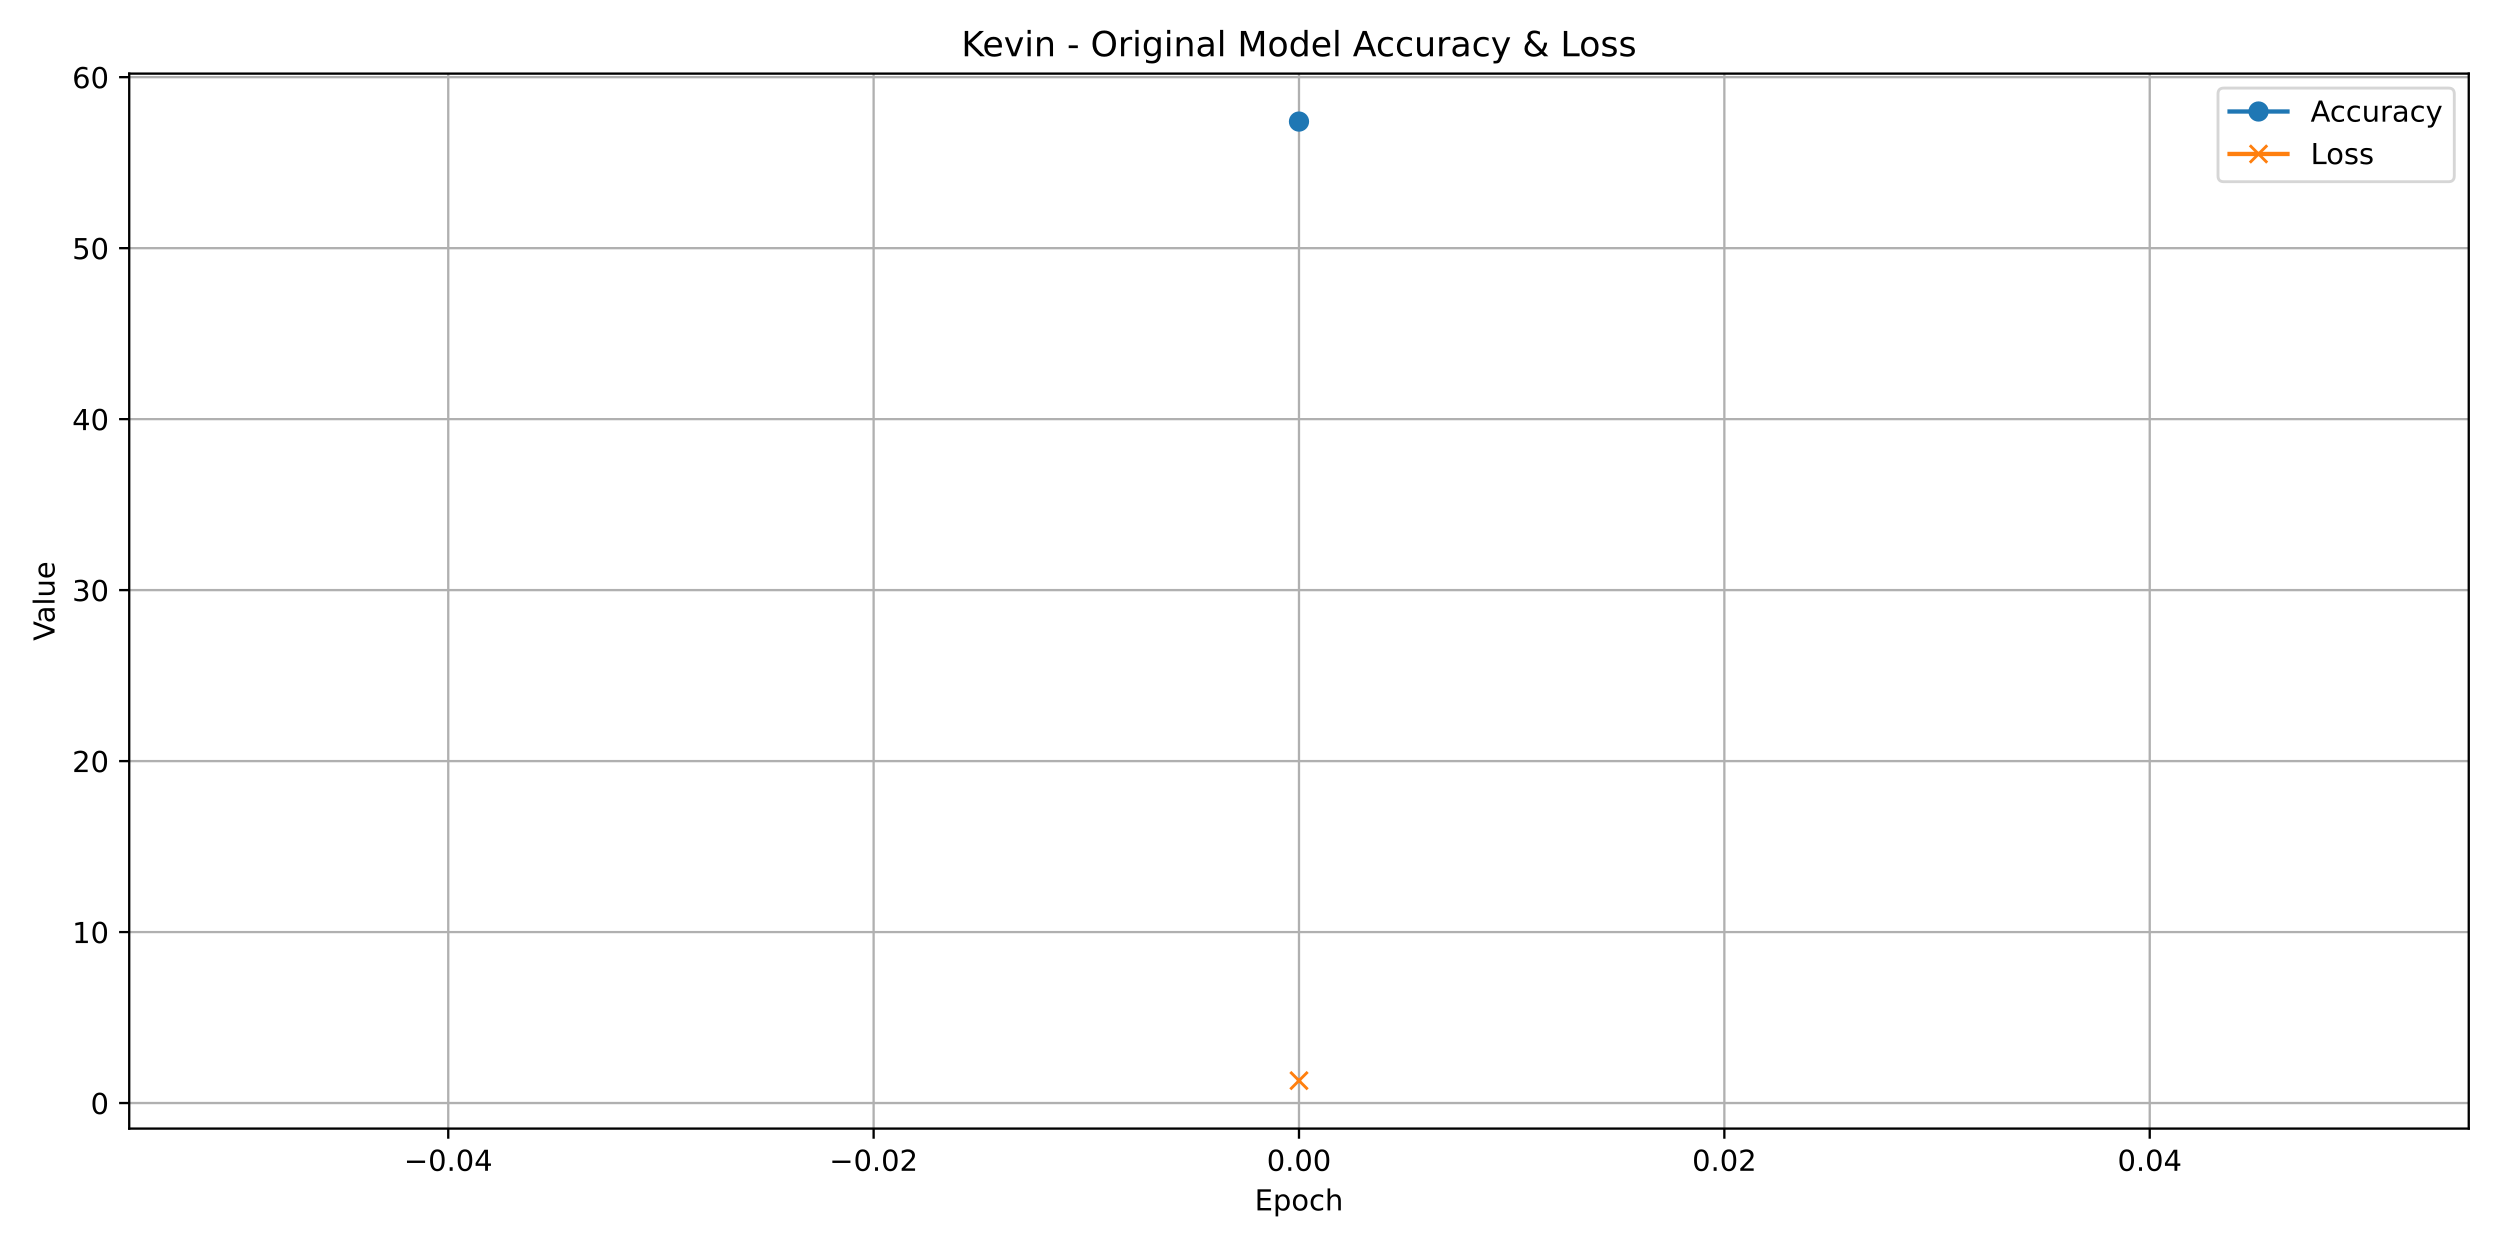
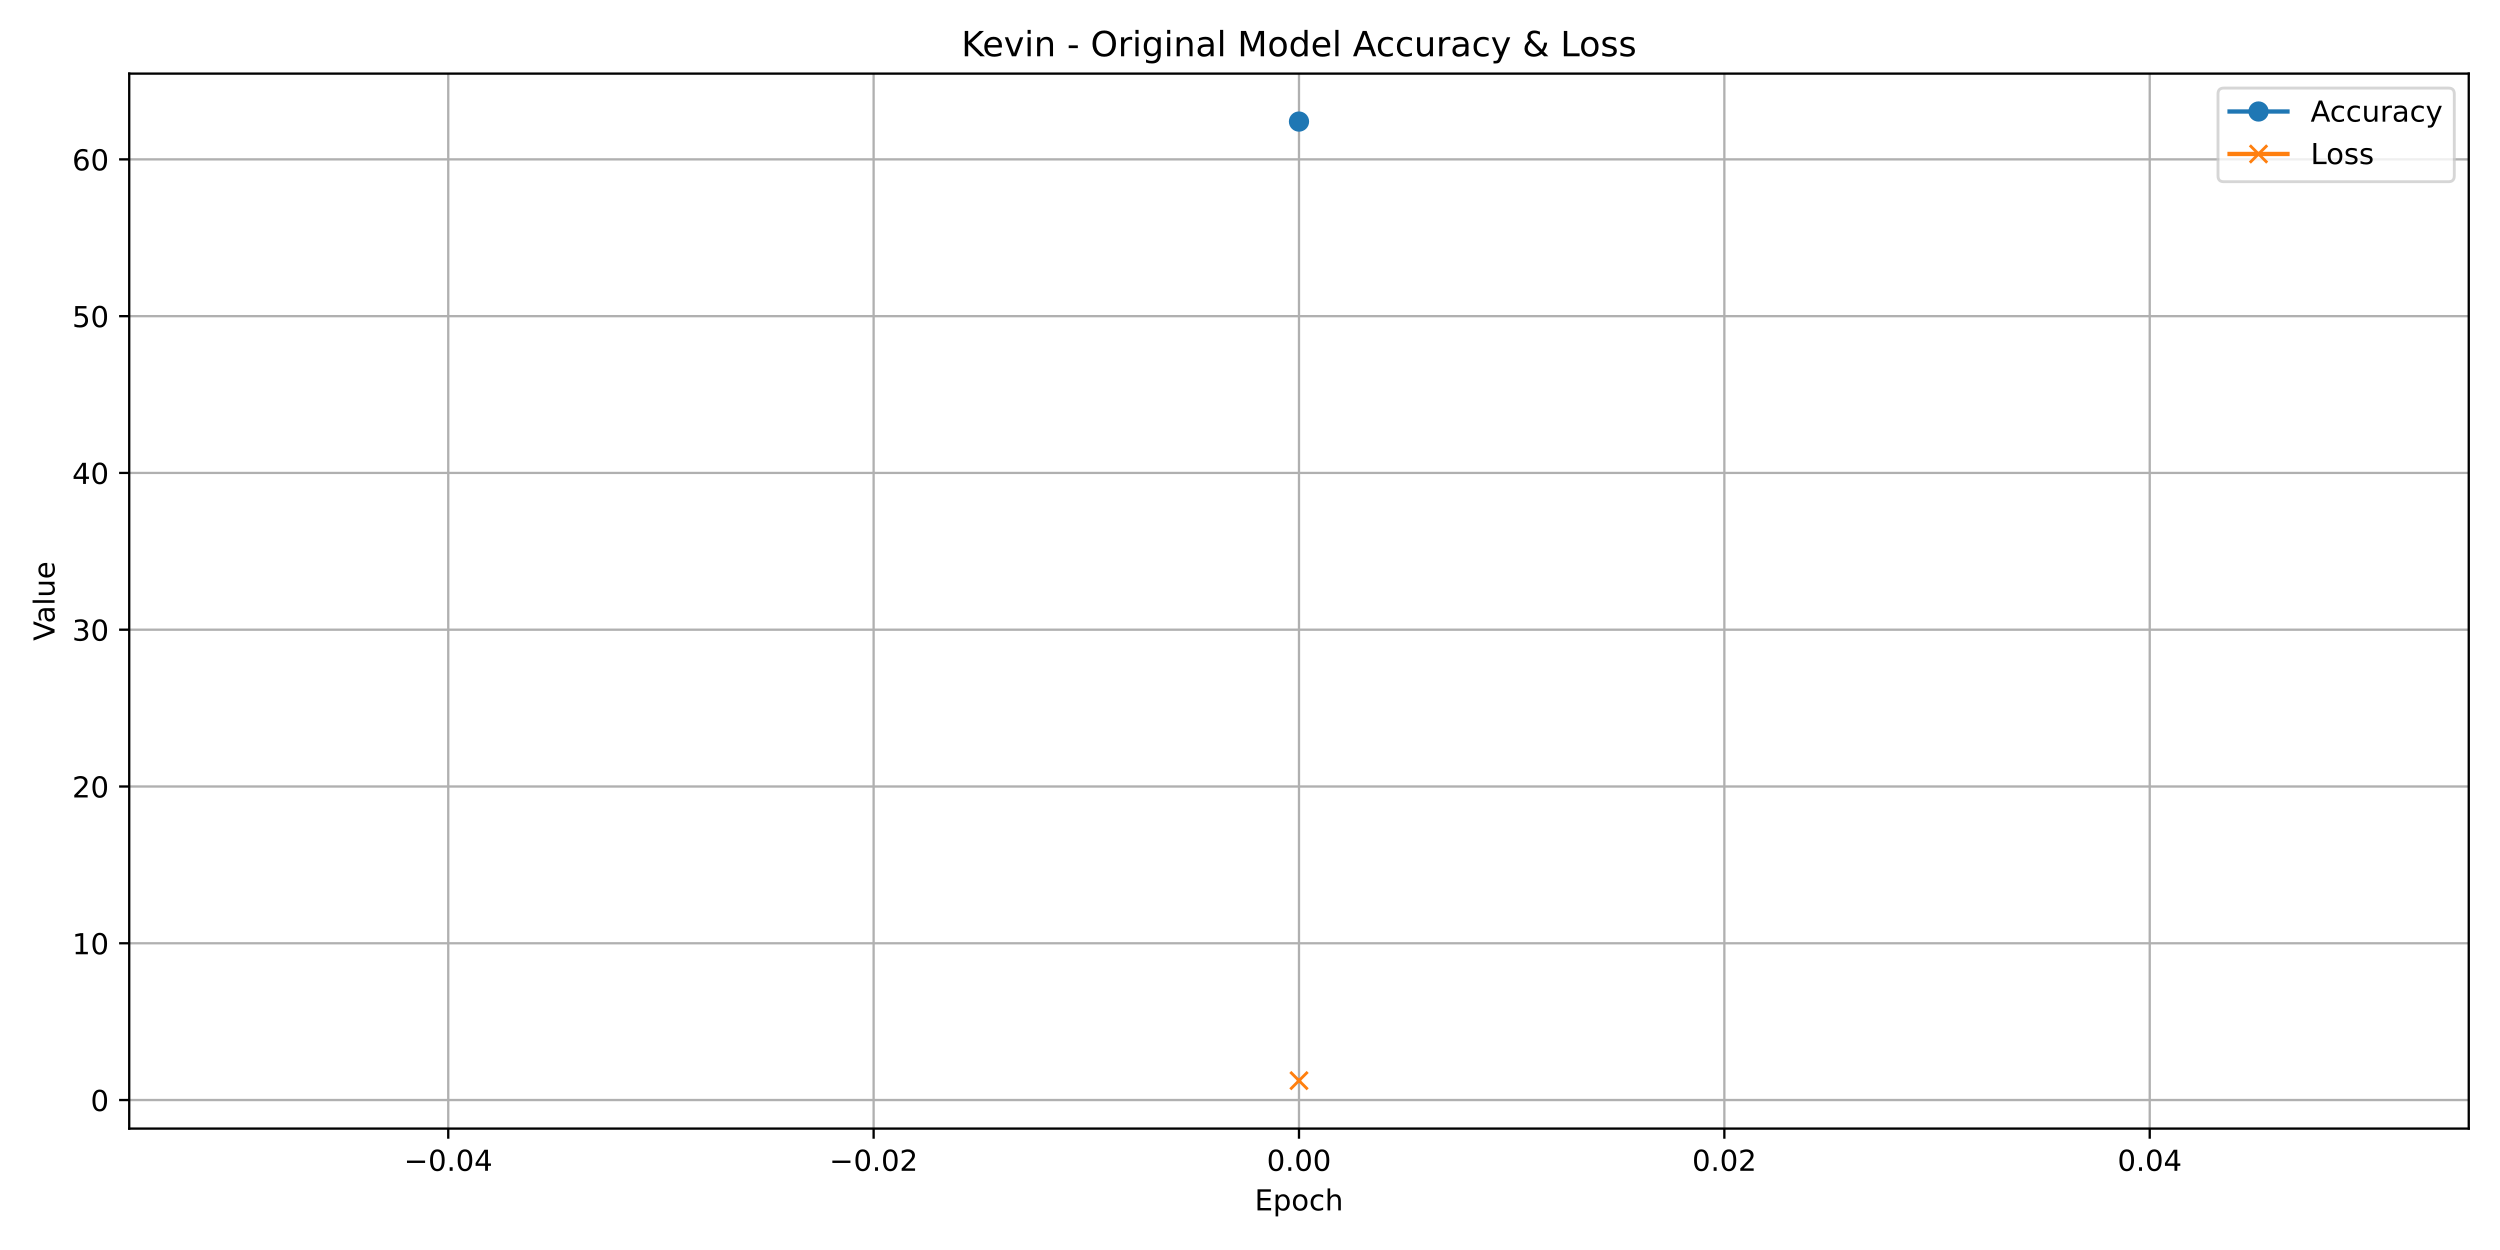
<svg xmlns="http://www.w3.org/2000/svg" xmlns:xlink="http://www.w3.org/1999/xlink" width="864pt" height="432pt" viewBox="0 0 864 432" version="1.1">
  <defs>
    <style type="text/css">*{stroke-linejoin: round; stroke-linecap: butt}</style>
  </defs>
  <g id="figure_1">
    <g id="patch_1">
      <path d="M 0 432  L 864 432  L 864 0  L 0 0  z " style="fill: #ffffff" />
    </g>
    <g id="axes_1">
      <g id="patch_2">
        <path d="M 44.66 390.04  L 853.2 390.04  L 853.2 25.44  L 44.66 25.44  z " style="fill: #ffffff" />
      </g>
      <g id="matplotlib.axis_1">
        <g id="xtick_1">
          <g id="line2d_1">
-             <path d="M 154.915 390.04  L 154.915 25.44  " clip-path="url(#p4e2d807f21)" style="fill: none; stroke: #b0b0b0; stroke-width: 0.8; stroke-linecap: square" />
+             <path d="M 154.915 390.04  L 154.915 25.44  " clip-path="url(#pe907d3f04f)" style="fill: none; stroke: #b0b0b0; stroke-width: 0.8; stroke-linecap: square" />
          </g>
          <g id="line2d_2">
            <defs>
-               <path id="mdd598f5497" d="M 0 0  L 0 3.5  " style="stroke: #000000; stroke-width: 0.8" />
+               <path id="ma01ef2c5df" d="M 0 0  L 0 3.5  " style="stroke: #000000; stroke-width: 0.8" />
            </defs>
            <g>
-               <use xlink:href="#mdd598f5497" x="154.915" y="390.04" style="stroke: #000000; stroke-width: 0.8" />
+               <use xlink:href="#ma01ef2c5df" x="154.915" y="390.04" style="stroke: #000000; stroke-width: 0.8" />
            </g>
          </g>
          <g id="text_1">
            <g transform="translate(139.5928 404.6384) scale(0.1 -0.1)">
              <defs>
                <path id="DejaVuSans-2212" d="M 678 2272  L 4684 2272  L 4684 1741  L 678 1741  L 678 2272  z " transform="scale(0.015625)" />
                <path id="DejaVuSans-30" d="M 2034 4250  Q 1547 4250 1301 3770  Q 1056 3291 1056 2328  Q 1056 1369 1301 889  Q 1547 409 2034 409  Q 2525 409 2770 889  Q 3016 1369 3016 2328  Q 3016 3291 2770 3770  Q 2525 4250 2034 4250  z M 2034 4750  Q 2819 4750 3233 4129  Q 3647 3509 3647 2328  Q 3647 1150 3233 529  Q 2819 -91 2034 -91  Q 1250 -91 836 529  Q 422 1150 422 2328  Q 422 3509 836 4129  Q 1250 4750 2034 4750  z " transform="scale(0.015625)" />
                <path id="DejaVuSans-2e" d="M 684 794  L 1344 794  L 1344 0  L 684 0  L 684 794  z " transform="scale(0.015625)" />
                <path id="DejaVuSans-34" d="M 2419 4116  L 825 1625  L 2419 1625  L 2419 4116  z M 2253 4666  L 3047 4666  L 3047 1625  L 3713 1625  L 3713 1100  L 3047 1100  L 3047 0  L 2419 0  L 2419 1100  L 313 1100  L 313 1709  L 2253 4666  z " transform="scale(0.015625)" />
              </defs>
              <use xlink:href="#DejaVuSans-2212" />
              <use xlink:href="#DejaVuSans-30" transform="translate(83.78906 0)" />
              <use xlink:href="#DejaVuSans-2e" transform="translate(147.4121 0)" />
              <use xlink:href="#DejaVuSans-30" transform="translate(179.1992 0)" />
              <use xlink:href="#DejaVuSans-34" transform="translate(242.8223 0)" />
            </g>
          </g>
        </g>
        <g id="xtick_2">
          <g id="line2d_3">
-             <path d="M 301.923 390.04  L 301.923 25.44  " clip-path="url(#p4e2d807f21)" style="fill: none; stroke: #b0b0b0; stroke-width: 0.8; stroke-linecap: square" />
+             <path d="M 301.923 390.04  L 301.923 25.44  " clip-path="url(#pe907d3f04f)" style="fill: none; stroke: #b0b0b0; stroke-width: 0.8; stroke-linecap: square" />
          </g>
          <g id="line2d_4">
            <g>
-               <use xlink:href="#mdd598f5497" x="301.923" y="390.04" style="stroke: #000000; stroke-width: 0.8" />
+               <use xlink:href="#ma01ef2c5df" x="301.923" y="390.04" style="stroke: #000000; stroke-width: 0.8" />
            </g>
          </g>
          <g id="text_2">
            <g transform="translate(286.6001 404.6384) scale(0.1 -0.1)">
              <defs>
                <path id="DejaVuSans-32" d="M 1228 531  L 3431 531  L 3431 0  L 469 0  L 469 531  Q 828 903 1448 1529  Q 2069 2156 2228 2338  Q 2531 2678 2651 2914  Q 2772 3150 2772 3378  Q 2772 3750 2511 3984  Q 2250 4219 1831 4219  Q 1534 4219 1204 4116  Q 875 4013 500 3803  L 500 4441  Q 881 4594 1212 4672  Q 1544 4750 1819 4750  Q 2544 4750 2975 4387  Q 3406 4025 3406 3419  Q 3406 3131 3298 2873  Q 3191 2616 2906 2266  Q 2828 2175 2409 1742  Q 1991 1309 1228 531  z " transform="scale(0.015625)" />
              </defs>
              <use xlink:href="#DejaVuSans-2212" />
              <use xlink:href="#DejaVuSans-30" transform="translate(83.78906 0)" />
              <use xlink:href="#DejaVuSans-2e" transform="translate(147.4121 0)" />
              <use xlink:href="#DejaVuSans-30" transform="translate(179.1992 0)" />
              <use xlink:href="#DejaVuSans-32" transform="translate(242.8223 0)" />
            </g>
          </g>
        </g>
        <g id="xtick_3">
          <g id="line2d_5">
-             <path d="M 448.93 390.04  L 448.93 25.44  " clip-path="url(#p4e2d807f21)" style="fill: none; stroke: #b0b0b0; stroke-width: 0.8; stroke-linecap: square" />
+             <path d="M 448.93 390.04  L 448.93 25.44  " clip-path="url(#pe907d3f04f)" style="fill: none; stroke: #b0b0b0; stroke-width: 0.8; stroke-linecap: square" />
          </g>
          <g id="line2d_6">
            <g>
-               <use xlink:href="#mdd598f5497" x="448.93" y="390.04" style="stroke: #000000; stroke-width: 0.8" />
+               <use xlink:href="#ma01ef2c5df" x="448.93" y="390.04" style="stroke: #000000; stroke-width: 0.8" />
            </g>
          </g>
          <g id="text_3">
            <g transform="translate(437.7972 404.6384) scale(0.1 -0.1)">
              <use xlink:href="#DejaVuSans-30" />
              <use xlink:href="#DejaVuSans-2e" transform="translate(63.62305 0)" />
              <use xlink:href="#DejaVuSans-30" transform="translate(95.41016 0)" />
              <use xlink:href="#DejaVuSans-30" transform="translate(159.0332 0)" />
            </g>
          </g>
        </g>
        <g id="xtick_4">
          <g id="line2d_7">
-             <path d="M 595.937 390.04  L 595.937 25.44  " clip-path="url(#p4e2d807f21)" style="fill: none; stroke: #b0b0b0; stroke-width: 0.8; stroke-linecap: square" />
+             <path d="M 595.937 390.04  L 595.937 25.44  " clip-path="url(#pe907d3f04f)" style="fill: none; stroke: #b0b0b0; stroke-width: 0.8; stroke-linecap: square" />
          </g>
          <g id="line2d_8">
            <g>
-               <use xlink:href="#mdd598f5497" x="595.937" y="390.04" style="stroke: #000000; stroke-width: 0.8" />
+               <use xlink:href="#ma01ef2c5df" x="595.937" y="390.04" style="stroke: #000000; stroke-width: 0.8" />
            </g>
          </g>
          <g id="text_4">
            <g transform="translate(584.8045 404.6384) scale(0.1 -0.1)">
              <use xlink:href="#DejaVuSans-30" />
              <use xlink:href="#DejaVuSans-2e" transform="translate(63.62305 0)" />
              <use xlink:href="#DejaVuSans-30" transform="translate(95.41016 0)" />
              <use xlink:href="#DejaVuSans-32" transform="translate(159.0332 0)" />
            </g>
          </g>
        </g>
        <g id="xtick_5">
          <g id="line2d_9">
-             <path d="M 742.945 390.04  L 742.945 25.44  " clip-path="url(#p4e2d807f21)" style="fill: none; stroke: #b0b0b0; stroke-width: 0.8; stroke-linecap: square" />
+             <path d="M 742.945 390.04  L 742.945 25.44  " clip-path="url(#pe907d3f04f)" style="fill: none; stroke: #b0b0b0; stroke-width: 0.8; stroke-linecap: square" />
          </g>
          <g id="line2d_10">
            <g>
-               <use xlink:href="#mdd598f5497" x="742.945" y="390.04" style="stroke: #000000; stroke-width: 0.8" />
+               <use xlink:href="#ma01ef2c5df" x="742.945" y="390.04" style="stroke: #000000; stroke-width: 0.8" />
            </g>
          </g>
          <g id="text_5">
            <g transform="translate(731.8117 404.6384) scale(0.1 -0.1)">
              <use xlink:href="#DejaVuSans-30" />
              <use xlink:href="#DejaVuSans-2e" transform="translate(63.62305 0)" />
              <use xlink:href="#DejaVuSans-30" transform="translate(95.41016 0)" />
              <use xlink:href="#DejaVuSans-34" transform="translate(159.0332 0)" />
            </g>
          </g>
        </g>
        <g id="text_6">
          <g transform="translate(433.6191 418.3166) scale(0.1 -0.1)">
            <defs>
              <path id="DejaVuSans-45" d="M 628 4666  L 3578 4666  L 3578 4134  L 1259 4134  L 1259 2753  L 3481 2753  L 3481 2222  L 1259 2222  L 1259 531  L 3634 531  L 3634 0  L 628 0  L 628 4666  z " transform="scale(0.015625)" />
              <path id="DejaVuSans-70" d="M 1159 525  L 1159 -1331  L 581 -1331  L 581 3500  L 1159 3500  L 1159 2969  Q 1341 3281 1617 3432  Q 1894 3584 2278 3584  Q 2916 3584 3314 3078  Q 3713 2572 3713 1747  Q 3713 922 3314 415  Q 2916 -91 2278 -91  Q 1894 -91 1617 61  Q 1341 213 1159 525  z M 3116 1747  Q 3116 2381 2855 2742  Q 2594 3103 2138 3103  Q 1681 3103 1420 2742  Q 1159 2381 1159 1747  Q 1159 1113 1420 752  Q 1681 391 2138 391  Q 2594 391 2855 752  Q 3116 1113 3116 1747  z " transform="scale(0.015625)" />
              <path id="DejaVuSans-6f" d="M 1959 3097  Q 1497 3097 1228 2736  Q 959 2375 959 1747  Q 959 1119 1226 758  Q 1494 397 1959 397  Q 2419 397 2687 759  Q 2956 1122 2956 1747  Q 2956 2369 2687 2733  Q 2419 3097 1959 3097  z M 1959 3584  Q 2709 3584 3137 3096  Q 3566 2609 3566 1747  Q 3566 888 3137 398  Q 2709 -91 1959 -91  Q 1206 -91 779 398  Q 353 888 353 1747  Q 353 2609 779 3096  Q 1206 3584 1959 3584  z " transform="scale(0.015625)" />
              <path id="DejaVuSans-63" d="M 3122 3366  L 3122 2828  Q 2878 2963 2633 3030  Q 2388 3097 2138 3097  Q 1578 3097 1268 2742  Q 959 2388 959 1747  Q 959 1106 1268 751  Q 1578 397 2138 397  Q 2388 397 2633 464  Q 2878 531 3122 666  L 3122 134  Q 2881 22 2623 -34  Q 2366 -91 2075 -91  Q 1284 -91 818 406  Q 353 903 353 1747  Q 353 2603 823 3093  Q 1294 3584 2113 3584  Q 2378 3584 2631 3529  Q 2884 3475 3122 3366  z " transform="scale(0.015625)" />
              <path id="DejaVuSans-68" d="M 3513 2113  L 3513 0  L 2938 0  L 2938 2094  Q 2938 2591 2744 2837  Q 2550 3084 2163 3084  Q 1697 3084 1428 2787  Q 1159 2491 1159 1978  L 1159 0  L 581 0  L 581 4863  L 1159 4863  L 1159 2956  Q 1366 3272 1645 3428  Q 1925 3584 2291 3584  Q 2894 3584 3203 3211  Q 3513 2838 3513 2113  z " transform="scale(0.015625)" />
            </defs>
            <use xlink:href="#DejaVuSans-45" />
            <use xlink:href="#DejaVuSans-70" transform="translate(63.18359 0)" />
            <use xlink:href="#DejaVuSans-6f" transform="translate(126.6602 0)" />
            <use xlink:href="#DejaVuSans-63" transform="translate(187.8418 0)" />
            <use xlink:href="#DejaVuSans-68" transform="translate(242.8223 0)" />
          </g>
        </g>
      </g>
      <g id="matplotlib.axis_2">
        <g id="ytick_1">
          <g id="line2d_11">
-             <path d="M 44.66 381.209  L 853.2 381.209  " clip-path="url(#p4e2d807f21)" style="fill: none; stroke: #b0b0b0; stroke-width: 0.8; stroke-linecap: square" />
+             <path d="M 44.66 380.174  L 853.2 380.174  " clip-path="url(#pe907d3f04f)" style="fill: none; stroke: #b0b0b0; stroke-width: 0.8; stroke-linecap: square" />
          </g>
          <g id="line2d_12">
            <defs>
-               <path id="ma1dcaa9458" d="M 0 0  L -3.5 0  " style="stroke: #000000; stroke-width: 0.8" />
+               <path id="md768767565" d="M 0 0  L -3.5 0  " style="stroke: #000000; stroke-width: 0.8" />
            </defs>
            <g>
-               <use xlink:href="#ma1dcaa9458" x="44.66" y="381.209" style="stroke: #000000; stroke-width: 0.8" />
+               <use xlink:href="#md768767565" x="44.66" y="380.174" style="stroke: #000000; stroke-width: 0.8" />
            </g>
          </g>
          <g id="text_7">
-             <g transform="translate(31.2975 385.0085) scale(0.1 -0.1)">
+             <g transform="translate(31.2975 383.9732) scale(0.1 -0.1)">
              <use xlink:href="#DejaVuSans-30" />
            </g>
          </g>
        </g>
        <g id="ytick_2">
          <g id="line2d_13">
-             <path d="M 44.66 322.12  L 853.2 322.12  " clip-path="url(#p4e2d807f21)" style="fill: none; stroke: #b0b0b0; stroke-width: 0.8; stroke-linecap: square" />
+             <path d="M 44.66 325.992  L 853.2 325.992  " clip-path="url(#pe907d3f04f)" style="fill: none; stroke: #b0b0b0; stroke-width: 0.8; stroke-linecap: square" />
          </g>
          <g id="line2d_14">
            <g>
-               <use xlink:href="#ma1dcaa9458" x="44.66" y="322.12" style="stroke: #000000; stroke-width: 0.8" />
+               <use xlink:href="#md768767565" x="44.66" y="325.992" style="stroke: #000000; stroke-width: 0.8" />
            </g>
          </g>
          <g id="text_8">
-             <g transform="translate(24.935 325.9191) scale(0.1 -0.1)">
+             <g transform="translate(24.935 329.7911) scale(0.1 -0.1)">
              <defs>
                <path id="DejaVuSans-31" d="M 794 531  L 1825 531  L 1825 4091  L 703 3866  L 703 4441  L 1819 4666  L 2450 4666  L 2450 531  L 3481 531  L 3481 0  L 794 0  L 794 531  z " transform="scale(0.015625)" />
              </defs>
              <use xlink:href="#DejaVuSans-31" />
              <use xlink:href="#DejaVuSans-30" transform="translate(63.62305 0)" />
            </g>
          </g>
        </g>
        <g id="ytick_3">
          <g id="line2d_15">
-             <path d="M 44.66 263.031  L 853.2 263.031  " clip-path="url(#p4e2d807f21)" style="fill: none; stroke: #b0b0b0; stroke-width: 0.8; stroke-linecap: square" />
+             <path d="M 44.66 271.81  L 853.2 271.81  " clip-path="url(#pe907d3f04f)" style="fill: none; stroke: #b0b0b0; stroke-width: 0.8; stroke-linecap: square" />
          </g>
          <g id="line2d_16">
            <g>
-               <use xlink:href="#ma1dcaa9458" x="44.66" y="263.031" style="stroke: #000000; stroke-width: 0.8" />
+               <use xlink:href="#md768767565" x="44.66" y="271.81" style="stroke: #000000; stroke-width: 0.8" />
            </g>
          </g>
          <g id="text_9">
-             <g transform="translate(24.935 266.8298) scale(0.1 -0.1)">
+             <g transform="translate(24.935 275.609) scale(0.1 -0.1)">
              <use xlink:href="#DejaVuSans-32" />
              <use xlink:href="#DejaVuSans-30" transform="translate(63.62305 0)" />
            </g>
          </g>
        </g>
        <g id="ytick_4">
          <g id="line2d_17">
-             <path d="M 44.66 203.941  L 853.2 203.941  " clip-path="url(#p4e2d807f21)" style="fill: none; stroke: #b0b0b0; stroke-width: 0.8; stroke-linecap: square" />
+             <path d="M 44.66 217.628  L 853.2 217.628  " clip-path="url(#pe907d3f04f)" style="fill: none; stroke: #b0b0b0; stroke-width: 0.8; stroke-linecap: square" />
          </g>
          <g id="line2d_18">
            <g>
-               <use xlink:href="#ma1dcaa9458" x="44.66" y="203.941" style="stroke: #000000; stroke-width: 0.8" />
+               <use xlink:href="#md768767565" x="44.66" y="217.628" style="stroke: #000000; stroke-width: 0.8" />
            </g>
          </g>
          <g id="text_10">
-             <g transform="translate(24.935 207.7404) scale(0.1 -0.1)">
+             <g transform="translate(24.935 221.4269) scale(0.1 -0.1)">
              <defs>
                <path id="DejaVuSans-33" d="M 2597 2516  Q 3050 2419 3304 2112  Q 3559 1806 3559 1356  Q 3559 666 3084 287  Q 2609 -91 1734 -91  Q 1441 -91 1130 -33  Q 819 25 488 141  L 488 750  Q 750 597 1062 519  Q 1375 441 1716 441  Q 2309 441 2620 675  Q 2931 909 2931 1356  Q 2931 1769 2642 2001  Q 2353 2234 1838 2234  L 1294 2234  L 1294 2753  L 1863 2753  Q 2328 2753 2575 2939  Q 2822 3125 2822 3475  Q 2822 3834 2567 4026  Q 2313 4219 1838 4219  Q 1578 4219 1281 4162  Q 984 4106 628 3988  L 628 4550  Q 988 4650 1302 4700  Q 1616 4750 1894 4750  Q 2613 4750 3031 4423  Q 3450 4097 3450 3541  Q 3450 3153 3228 2886  Q 3006 2619 2597 2516  z " transform="scale(0.015625)" />
              </defs>
              <use xlink:href="#DejaVuSans-33" />
              <use xlink:href="#DejaVuSans-30" transform="translate(63.62305 0)" />
            </g>
          </g>
        </g>
        <g id="ytick_5">
          <g id="line2d_19">
-             <path d="M 44.66 144.852  L 853.2 144.852  " clip-path="url(#p4e2d807f21)" style="fill: none; stroke: #b0b0b0; stroke-width: 0.8; stroke-linecap: square" />
+             <path d="M 44.66 163.446  L 853.2 163.446  " clip-path="url(#pe907d3f04f)" style="fill: none; stroke: #b0b0b0; stroke-width: 0.8; stroke-linecap: square" />
          </g>
          <g id="line2d_20">
            <g>
-               <use xlink:href="#ma1dcaa9458" x="44.66" y="144.852" style="stroke: #000000; stroke-width: 0.8" />
+               <use xlink:href="#md768767565" x="44.66" y="163.446" style="stroke: #000000; stroke-width: 0.8" />
            </g>
          </g>
          <g id="text_11">
-             <g transform="translate(24.935 148.6511) scale(0.1 -0.1)">
+             <g transform="translate(24.935 167.2448) scale(0.1 -0.1)">
              <use xlink:href="#DejaVuSans-34" />
              <use xlink:href="#DejaVuSans-30" transform="translate(63.62305 0)" />
            </g>
          </g>
        </g>
        <g id="ytick_6">
          <g id="line2d_21">
-             <path d="M 44.66 85.762  L 853.2 85.762  " clip-path="url(#p4e2d807f21)" style="fill: none; stroke: #b0b0b0; stroke-width: 0.8; stroke-linecap: square" />
+             <path d="M 44.66 109.264  L 853.2 109.264  " clip-path="url(#pe907d3f04f)" style="fill: none; stroke: #b0b0b0; stroke-width: 0.8; stroke-linecap: square" />
          </g>
          <g id="line2d_22">
            <g>
-               <use xlink:href="#ma1dcaa9458" x="44.66" y="85.762" style="stroke: #000000; stroke-width: 0.8" />
+               <use xlink:href="#md768767565" x="44.66" y="109.264" style="stroke: #000000; stroke-width: 0.8" />
            </g>
          </g>
          <g id="text_12">
-             <g transform="translate(24.935 89.5617) scale(0.1 -0.1)">
+             <g transform="translate(24.935 113.0628) scale(0.1 -0.1)">
              <defs>
                <path id="DejaVuSans-35" d="M 691 4666  L 3169 4666  L 3169 4134  L 1269 4134  L 1269 2991  Q 1406 3038 1543 3061  Q 1681 3084 1819 3084  Q 2600 3084 3056 2656  Q 3513 2228 3513 1497  Q 3513 744 3044 326  Q 2575 -91 1722 -91  Q 1428 -91 1123 -41  Q 819 9 494 109  L 494 744  Q 775 591 1075 516  Q 1375 441 1709 441  Q 2250 441 2565 725  Q 2881 1009 2881 1497  Q 2881 1984 2565 2268  Q 2250 2553 1709 2553  Q 1456 2553 1204 2497  Q 953 2441 691 2322  L 691 4666  z " transform="scale(0.015625)" />
              </defs>
              <use xlink:href="#DejaVuSans-35" />
              <use xlink:href="#DejaVuSans-30" transform="translate(63.62305 0)" />
            </g>
          </g>
        </g>
        <g id="ytick_7">
          <g id="line2d_23">
-             <path d="M 44.66 26.673  L 853.2 26.673  " clip-path="url(#p4e2d807f21)" style="fill: none; stroke: #b0b0b0; stroke-width: 0.8; stroke-linecap: square" />
+             <path d="M 44.66 55.081  L 853.2 55.081  " clip-path="url(#pe907d3f04f)" style="fill: none; stroke: #b0b0b0; stroke-width: 0.8; stroke-linecap: square" />
          </g>
          <g id="line2d_24">
            <g>
-               <use xlink:href="#ma1dcaa9458" x="44.66" y="26.673" style="stroke: #000000; stroke-width: 0.8" />
+               <use xlink:href="#md768767565" x="44.66" y="55.081" style="stroke: #000000; stroke-width: 0.8" />
            </g>
          </g>
          <g id="text_13">
-             <g transform="translate(24.935 30.47235) scale(0.1 -0.1)">
+             <g transform="translate(24.935 58.88067) scale(0.1 -0.1)">
              <defs>
                <path id="DejaVuSans-36" d="M 2113 2584  Q 1688 2584 1439 2293  Q 1191 2003 1191 1497  Q 1191 994 1439 701  Q 1688 409 2113 409  Q 2538 409 2786 701  Q 3034 994 3034 1497  Q 3034 2003 2786 2293  Q 2538 2584 2113 2584  z M 3366 4563  L 3366 3988  Q 3128 4100 2886 4159  Q 2644 4219 2406 4219  Q 1781 4219 1451 3797  Q 1122 3375 1075 2522  Q 1259 2794 1537 2939  Q 1816 3084 2150 3084  Q 2853 3084 3261 2657  Q 3669 2231 3669 1497  Q 3669 778 3244 343  Q 2819 -91 2113 -91  Q 1303 -91 875 529  Q 447 1150 447 2328  Q 447 3434 972 4092  Q 1497 4750 2381 4750  Q 2619 4750 2861 4703  Q 3103 4656 3366 4563  z " transform="scale(0.015625)" />
              </defs>
              <use xlink:href="#DejaVuSans-36" />
              <use xlink:href="#DejaVuSans-30" transform="translate(63.62305 0)" />
            </g>
          </g>
        </g>
        <g id="text_14">
          <g transform="translate(18.85531 221.4712) rotate(-90) scale(0.1 -0.1)">
            <defs>
              <path id="DejaVuSans-56" d="M 1831 0  L 50 4666  L 709 4666  L 2188 738  L 3669 4666  L 4325 4666  L 2547 0  L 1831 0  z " transform="scale(0.015625)" />
              <path id="DejaVuSans-61" d="M 2194 1759  Q 1497 1759 1228 1600  Q 959 1441 959 1056  Q 959 750 1161 570  Q 1363 391 1709 391  Q 2188 391 2477 730  Q 2766 1069 2766 1631  L 2766 1759  L 2194 1759  z M 3341 1997  L 3341 0  L 2766 0  L 2766 531  Q 2569 213 2275 61  Q 1981 -91 1556 -91  Q 1019 -91 701 211  Q 384 513 384 1019  Q 384 1609 779 1909  Q 1175 2209 1959 2209  L 2766 2209  L 2766 2266  Q 2766 2663 2505 2880  Q 2244 3097 1772 3097  Q 1472 3097 1187 3025  Q 903 2953 641 2809  L 641 3341  Q 956 3463 1253 3523  Q 1550 3584 1831 3584  Q 2591 3584 2966 3190  Q 3341 2797 3341 1997  z " transform="scale(0.015625)" />
              <path id="DejaVuSans-6c" d="M 603 4863  L 1178 4863  L 1178 0  L 603 0  L 603 4863  z " transform="scale(0.015625)" />
              <path id="DejaVuSans-75" d="M 544 1381  L 544 3500  L 1119 3500  L 1119 1403  Q 1119 906 1312 657  Q 1506 409 1894 409  Q 2359 409 2629 706  Q 2900 1003 2900 1516  L 2900 3500  L 3475 3500  L 3475 0  L 2900 0  L 2900 538  Q 2691 219 2414 64  Q 2138 -91 1772 -91  Q 1169 -91 856 284  Q 544 659 544 1381  z M 1991 3584  L 1991 3584  z " transform="scale(0.015625)" />
              <path id="DejaVuSans-65" d="M 3597 1894  L 3597 1613  L 953 1613  Q 991 1019 1311 708  Q 1631 397 2203 397  Q 2534 397 2845 478  Q 3156 559 3463 722  L 3463 178  Q 3153 47 2828 -22  Q 2503 -91 2169 -91  Q 1331 -91 842 396  Q 353 884 353 1716  Q 353 2575 817 3079  Q 1281 3584 2069 3584  Q 2775 3584 3186 3129  Q 3597 2675 3597 1894  z M 3022 2063  Q 3016 2534 2758 2815  Q 2500 3097 2075 3097  Q 1594 3097 1305 2825  Q 1016 2553 972 2059  L 3022 2063  z " transform="scale(0.015625)" />
            </defs>
            <use xlink:href="#DejaVuSans-56" />
            <use xlink:href="#DejaVuSans-61" transform="translate(60.6582 0)" />
            <use xlink:href="#DejaVuSans-6c" transform="translate(121.9375 0)" />
            <use xlink:href="#DejaVuSans-75" transform="translate(149.7207 0)" />
            <use xlink:href="#DejaVuSans-65" transform="translate(213.0996 0)" />
          </g>
        </g>
      </g>
      <g id="line2d_25">
-         <path d="M 448.93 42.013  " clip-path="url(#p4e2d807f21)" style="fill: none; stroke: #1f77b4; stroke-width: 1.5; stroke-linecap: square" />
+         <path d="M 448.93 42.013  " clip-path="url(#pe907d3f04f)" style="fill: none; stroke: #1f77b4; stroke-width: 1.5; stroke-linecap: square" />
        <defs>
-           <path id="m7c52bcbb44" d="M 0 3  C 0.796 3 1.559 2.684 2.121 2.121  C 2.684 1.559 3 0.796 3 0  C 3 -0.796 2.684 -1.559 2.121 -2.121  C 1.559 -2.684 0.796 -3 0 -3  C -0.796 -3 -1.559 -2.684 -2.121 -2.121  C -2.684 -1.559 -3 -0.796 -3 0  C -3 0.796 -2.684 1.559 -2.121 2.121  C -1.559 2.684 -0.796 3 0 3  z " style="stroke: #1f77b4" />
+           <path id="me7f48faf16" d="M 0 3  C 0.796 3 1.559 2.684 2.121 2.121  C 2.684 1.559 3 0.796 3 0  C 3 -0.796 2.684 -1.559 2.121 -2.121  C 1.559 -2.684 0.796 -3 0 -3  C -0.796 -3 -1.559 -2.684 -2.121 -2.121  C -2.684 -1.559 -3 -0.796 -3 0  C -3 0.796 -2.684 1.559 -2.121 2.121  C -1.559 2.684 -0.796 3 0 3  z " style="stroke: #1f77b4" />
        </defs>
-         <g clip-path="url(#p4e2d807f21)">
-           <use xlink:href="#m7c52bcbb44" x="448.93" y="42.013" style="fill: #1f77b4; stroke: #1f77b4" />
+         <g clip-path="url(#pe907d3f04f)">
+           <use xlink:href="#me7f48faf16" x="448.93" y="42.013" style="fill: #1f77b4; stroke: #1f77b4" />
        </g>
      </g>
      <g id="line2d_26">
-         <path d="M 448.93 373.467  " clip-path="url(#p4e2d807f21)" style="fill: none; stroke: #ff7f0e; stroke-width: 1.5; stroke-linecap: square" />
+         <path d="M 448.93 373.467  " clip-path="url(#pe907d3f04f)" style="fill: none; stroke: #ff7f0e; stroke-width: 1.5; stroke-linecap: square" />
        <defs>
-           <path id="m33c02eadf2" d="M -3 3  L 3 -3  M -3 -3  L 3 3  " style="stroke: #ff7f0e" />
+           <path id="m23478f51fb" d="M -3 3  L 3 -3  M -3 -3  L 3 3  " style="stroke: #ff7f0e" />
        </defs>
-         <g clip-path="url(#p4e2d807f21)">
-           <use xlink:href="#m33c02eadf2" x="448.93" y="373.467" style="fill: #ff7f0e; stroke: #ff7f0e" />
+         <g clip-path="url(#pe907d3f04f)">
+           <use xlink:href="#m23478f51fb" x="448.93" y="373.467" style="fill: #ff7f0e; stroke: #ff7f0e" />
        </g>
      </g>
      <g id="patch_3">
        <path d="M 44.66 390.04  L 44.66 25.44  " style="fill: none; stroke: #000000; stroke-width: 0.8; stroke-linejoin: miter; stroke-linecap: square" />
      </g>
      <g id="patch_4">
        <path d="M 853.2 390.04  L 853.2 25.44  " style="fill: none; stroke: #000000; stroke-width: 0.8; stroke-linejoin: miter; stroke-linecap: square" />
      </g>
      <g id="patch_5">
        <path d="M 44.66 390.04  L 853.2 390.04  " style="fill: none; stroke: #000000; stroke-width: 0.8; stroke-linejoin: miter; stroke-linecap: square" />
      </g>
      <g id="patch_6">
        <path d="M 44.66 25.44  L 853.2 25.44  " style="fill: none; stroke: #000000; stroke-width: 0.8; stroke-linejoin: miter; stroke-linecap: square" />
      </g>
      <g id="text_15">
        <g transform="translate(332.2487 19.44) scale(0.12 -0.12)">
          <defs>
            <path id="DejaVuSans-4b" d="M 628 4666  L 1259 4666  L 1259 2694  L 3353 4666  L 4166 4666  L 1850 2491  L 4331 0  L 3500 0  L 1259 2247  L 1259 0  L 628 0  L 628 4666  z " transform="scale(0.015625)" />
            <path id="DejaVuSans-76" d="M 191 3500  L 800 3500  L 1894 563  L 2988 3500  L 3597 3500  L 2284 0  L 1503 0  L 191 3500  z " transform="scale(0.015625)" />
            <path id="DejaVuSans-69" d="M 603 3500  L 1178 3500  L 1178 0  L 603 0  L 603 3500  z M 603 4863  L 1178 4863  L 1178 4134  L 603 4134  L 603 4863  z " transform="scale(0.015625)" />
            <path id="DejaVuSans-6e" d="M 3513 2113  L 3513 0  L 2938 0  L 2938 2094  Q 2938 2591 2744 2837  Q 2550 3084 2163 3084  Q 1697 3084 1428 2787  Q 1159 2491 1159 1978  L 1159 0  L 581 0  L 581 3500  L 1159 3500  L 1159 2956  Q 1366 3272 1645 3428  Q 1925 3584 2291 3584  Q 2894 3584 3203 3211  Q 3513 2838 3513 2113  z " transform="scale(0.015625)" />
            <path id="DejaVuSans-20" transform="scale(0.015625)" />
            <path id="DejaVuSans-2d" d="M 313 2009  L 1997 2009  L 1997 1497  L 313 1497  L 313 2009  z " transform="scale(0.015625)" />
            <path id="DejaVuSans-4f" d="M 2522 4238  Q 1834 4238 1429 3725  Q 1025 3213 1025 2328  Q 1025 1447 1429 934  Q 1834 422 2522 422  Q 3209 422 3611 934  Q 4013 1447 4013 2328  Q 4013 3213 3611 3725  Q 3209 4238 2522 4238  z M 2522 4750  Q 3503 4750 4090 4092  Q 4678 3434 4678 2328  Q 4678 1225 4090 567  Q 3503 -91 2522 -91  Q 1538 -91 948 565  Q 359 1222 359 2328  Q 359 3434 948 4092  Q 1538 4750 2522 4750  z " transform="scale(0.015625)" />
            <path id="DejaVuSans-72" d="M 2631 2963  Q 2534 3019 2420 3045  Q 2306 3072 2169 3072  Q 1681 3072 1420 2755  Q 1159 2438 1159 1844  L 1159 0  L 581 0  L 581 3500  L 1159 3500  L 1159 2956  Q 1341 3275 1631 3429  Q 1922 3584 2338 3584  Q 2397 3584 2469 3576  Q 2541 3569 2628 3553  L 2631 2963  z " transform="scale(0.015625)" />
            <path id="DejaVuSans-67" d="M 2906 1791  Q 2906 2416 2648 2759  Q 2391 3103 1925 3103  Q 1463 3103 1205 2759  Q 947 2416 947 1791  Q 947 1169 1205 825  Q 1463 481 1925 481  Q 2391 481 2648 825  Q 2906 1169 2906 1791  z M 3481 434  Q 3481 -459 3084 -895  Q 2688 -1331 1869 -1331  Q 1566 -1331 1297 -1286  Q 1028 -1241 775 -1147  L 775 -588  Q 1028 -725 1275 -790  Q 1522 -856 1778 -856  Q 2344 -856 2625 -561  Q 2906 -266 2906 331  L 2906 616  Q 2728 306 2450 153  Q 2172 0 1784 0  Q 1141 0 747 490  Q 353 981 353 1791  Q 353 2603 747 3093  Q 1141 3584 1784 3584  Q 2172 3584 2450 3431  Q 2728 3278 2906 2969  L 2906 3500  L 3481 3500  L 3481 434  z " transform="scale(0.015625)" />
            <path id="DejaVuSans-4d" d="M 628 4666  L 1569 4666  L 2759 1491  L 3956 4666  L 4897 4666  L 4897 0  L 4281 0  L 4281 4097  L 3078 897  L 2444 897  L 1241 4097  L 1241 0  L 628 0  L 628 4666  z " transform="scale(0.015625)" />
            <path id="DejaVuSans-64" d="M 2906 2969  L 2906 4863  L 3481 4863  L 3481 0  L 2906 0  L 2906 525  Q 2725 213 2448 61  Q 2172 -91 1784 -91  Q 1150 -91 751 415  Q 353 922 353 1747  Q 353 2572 751 3078  Q 1150 3584 1784 3584  Q 2172 3584 2448 3432  Q 2725 3281 2906 2969  z M 947 1747  Q 947 1113 1208 752  Q 1469 391 1925 391  Q 2381 391 2643 752  Q 2906 1113 2906 1747  Q 2906 2381 2643 2742  Q 2381 3103 1925 3103  Q 1469 3103 1208 2742  Q 947 2381 947 1747  z " transform="scale(0.015625)" />
            <path id="DejaVuSans-41" d="M 2188 4044  L 1331 1722  L 3047 1722  L 2188 4044  z M 1831 4666  L 2547 4666  L 4325 0  L 3669 0  L 3244 1197  L 1141 1197  L 716 0  L 50 0  L 1831 4666  z " transform="scale(0.015625)" />
            <path id="DejaVuSans-79" d="M 2059 -325  Q 1816 -950 1584 -1140  Q 1353 -1331 966 -1331  L 506 -1331  L 506 -850  L 844 -850  Q 1081 -850 1212 -737  Q 1344 -625 1503 -206  L 1606 56  L 191 3500  L 800 3500  L 1894 763  L 2988 3500  L 3597 3500  L 2059 -325  z " transform="scale(0.015625)" />
            <path id="DejaVuSans-26" d="M 1556 2509  Q 1272 2256 1139 2004  Q 1006 1753 1006 1478  Q 1006 1022 1337 719  Q 1669 416 2169 416  Q 2466 416 2725 514  Q 2984 613 3213 813  L 1556 2509  z M 1997 2859  L 3584 1234  Q 3769 1513 3872 1830  Q 3975 2147 3994 2503  L 4575 2503  Q 4538 2091 4375 1687  Q 4213 1284 3922 891  L 4794 0  L 4006 0  L 3559 459  Q 3234 181 2878 45  Q 2522 -91 2113 -91  Q 1359 -91 881 339  Q 403 769 403 1441  Q 403 1841 612 2192  Q 822 2544 1241 2853  Q 1091 3050 1012 3245  Q 934 3441 934 3628  Q 934 4134 1281 4442  Q 1628 4750 2203 4750  Q 2463 4750 2720 4694  Q 2978 4638 3244 4525  L 3244 3956  Q 2972 4103 2725 4179  Q 2478 4256 2266 4256  Q 1938 4256 1733 4082  Q 1528 3909 1528 3634  Q 1528 3475 1620 3314  Q 1713 3153 1997 2859  z " transform="scale(0.015625)" />
            <path id="DejaVuSans-4c" d="M 628 4666  L 1259 4666  L 1259 531  L 3531 531  L 3531 0  L 628 0  L 628 4666  z " transform="scale(0.015625)" />
            <path id="DejaVuSans-73" d="M 2834 3397  L 2834 2853  Q 2591 2978 2328 3040  Q 2066 3103 1784 3103  Q 1356 3103 1142 2972  Q 928 2841 928 2578  Q 928 2378 1081 2264  Q 1234 2150 1697 2047  L 1894 2003  Q 2506 1872 2764 1633  Q 3022 1394 3022 966  Q 3022 478 2636 193  Q 2250 -91 1575 -91  Q 1294 -91 989 -36  Q 684 19 347 128  L 347 722  Q 666 556 975 473  Q 1284 391 1588 391  Q 1994 391 2212 530  Q 2431 669 2431 922  Q 2431 1156 2273 1281  Q 2116 1406 1581 1522  L 1381 1569  Q 847 1681 609 1914  Q 372 2147 372 2553  Q 372 3047 722 3315  Q 1072 3584 1716 3584  Q 2034 3584 2315 3537  Q 2597 3491 2834 3397  z " transform="scale(0.015625)" />
          </defs>
          <use xlink:href="#DejaVuSans-4b" />
          <use xlink:href="#DejaVuSans-65" transform="translate(60.57617 0)" />
          <use xlink:href="#DejaVuSans-76" transform="translate(122.0996 0)" />
          <use xlink:href="#DejaVuSans-69" transform="translate(181.2793 0)" />
          <use xlink:href="#DejaVuSans-6e" transform="translate(209.0625 0)" />
          <use xlink:href="#DejaVuSans-20" transform="translate(272.4414 0)" />
          <use xlink:href="#DejaVuSans-2d" transform="translate(304.2285 0)" />
          <use xlink:href="#DejaVuSans-20" transform="translate(340.3125 0)" />
          <use xlink:href="#DejaVuSans-4f" transform="translate(372.0996 0)" />
          <use xlink:href="#DejaVuSans-72" transform="translate(450.8105 0)" />
          <use xlink:href="#DejaVuSans-69" transform="translate(491.9238 0)" />
          <use xlink:href="#DejaVuSans-67" transform="translate(519.707 0)" />
          <use xlink:href="#DejaVuSans-69" transform="translate(583.1836 0)" />
          <use xlink:href="#DejaVuSans-6e" transform="translate(610.9668 0)" />
          <use xlink:href="#DejaVuSans-61" transform="translate(674.3457 0)" />
          <use xlink:href="#DejaVuSans-6c" transform="translate(735.625 0)" />
          <use xlink:href="#DejaVuSans-20" transform="translate(763.4082 0)" />
          <use xlink:href="#DejaVuSans-4d" transform="translate(795.1953 0)" />
          <use xlink:href="#DejaVuSans-6f" transform="translate(881.4746 0)" />
          <use xlink:href="#DejaVuSans-64" transform="translate(942.6562 0)" />
          <use xlink:href="#DejaVuSans-65" transform="translate(1006.133 0)" />
          <use xlink:href="#DejaVuSans-6c" transform="translate(1067.656 0)" />
          <use xlink:href="#DejaVuSans-20" transform="translate(1095.439 0)" />
          <use xlink:href="#DejaVuSans-41" transform="translate(1127.227 0)" />
          <use xlink:href="#DejaVuSans-63" transform="translate(1193.885 0)" />
          <use xlink:href="#DejaVuSans-63" transform="translate(1248.865 0)" />
          <use xlink:href="#DejaVuSans-75" transform="translate(1303.846 0)" />
          <use xlink:href="#DejaVuSans-72" transform="translate(1367.225 0)" />
          <use xlink:href="#DejaVuSans-61" transform="translate(1408.338 0)" />
          <use xlink:href="#DejaVuSans-63" transform="translate(1469.617 0)" />
          <use xlink:href="#DejaVuSans-79" transform="translate(1524.598 0)" />
          <use xlink:href="#DejaVuSans-20" transform="translate(1583.777 0)" />
          <use xlink:href="#DejaVuSans-26" transform="translate(1615.564 0)" />
          <use xlink:href="#DejaVuSans-20" transform="translate(1693.543 0)" />
          <use xlink:href="#DejaVuSans-4c" transform="translate(1725.33 0)" />
          <use xlink:href="#DejaVuSans-6f" transform="translate(1779.293 0)" />
          <use xlink:href="#DejaVuSans-73" transform="translate(1840.475 0)" />
          <use xlink:href="#DejaVuSans-73" transform="translate(1892.574 0)" />
        </g>
      </g>
      <g id="legend_1">
        <g id="patch_7">
          <path d="M 768.544 62.796  L 846.2 62.796  Q 848.2 62.796 848.2 60.796  L 848.2 32.44  Q 848.2 30.44 846.2 30.44  L 768.544 30.44  Q 766.544 30.44 766.544 32.44  L 766.544 60.796  Q 766.544 62.796 768.544 62.796  z " style="fill: #ffffff; opacity: 0.8; stroke: #cccccc; stroke-linejoin: miter" />
        </g>
        <g id="line2d_27">
          <path d="M 770.544 38.538  L 780.544 38.538  L 790.544 38.538  " style="fill: none; stroke: #1f77b4; stroke-width: 1.5; stroke-linecap: square" />
          <g>
-             <use xlink:href="#m7c52bcbb44" x="780.544" y="38.538" style="fill: #1f77b4; stroke: #1f77b4" />
+             <use xlink:href="#me7f48faf16" x="780.544" y="38.538" style="fill: #1f77b4; stroke: #1f77b4" />
          </g>
        </g>
        <g id="text_16">
          <g transform="translate(798.5438 42.03844) scale(0.1 -0.1)">
            <use xlink:href="#DejaVuSans-41" />
            <use xlink:href="#DejaVuSans-63" transform="translate(66.6582 0)" />
            <use xlink:href="#DejaVuSans-63" transform="translate(121.6387 0)" />
            <use xlink:href="#DejaVuSans-75" transform="translate(176.6191 0)" />
            <use xlink:href="#DejaVuSans-72" transform="translate(239.998 0)" />
            <use xlink:href="#DejaVuSans-61" transform="translate(281.1113 0)" />
            <use xlink:href="#DejaVuSans-63" transform="translate(342.3906 0)" />
            <use xlink:href="#DejaVuSans-79" transform="translate(397.3711 0)" />
          </g>
        </g>
        <g id="line2d_28">
          <path d="M 770.544 53.217  L 780.544 53.217  L 790.544 53.217  " style="fill: none; stroke: #ff7f0e; stroke-width: 1.5; stroke-linecap: square" />
          <g>
-             <use xlink:href="#m33c02eadf2" x="780.544" y="53.217" style="fill: #ff7f0e; stroke: #ff7f0e" />
+             <use xlink:href="#m23478f51fb" x="780.544" y="53.217" style="fill: #ff7f0e; stroke: #ff7f0e" />
          </g>
        </g>
        <g id="text_17">
          <g transform="translate(798.5438 56.71656) scale(0.1 -0.1)">
            <use xlink:href="#DejaVuSans-4c" />
            <use xlink:href="#DejaVuSans-6f" transform="translate(53.96289 0)" />
            <use xlink:href="#DejaVuSans-73" transform="translate(115.1445 0)" />
            <use xlink:href="#DejaVuSans-73" transform="translate(167.2441 0)" />
          </g>
        </g>
      </g>
    </g>
  </g>
  <defs>
-     <clipPath id="p4e2d807f21">
+     <clipPath id="pe907d3f04f">
      <rect x="44.66" y="25.44" width="808.54" height="364.6" />
    </clipPath>
  </defs>
</svg>
